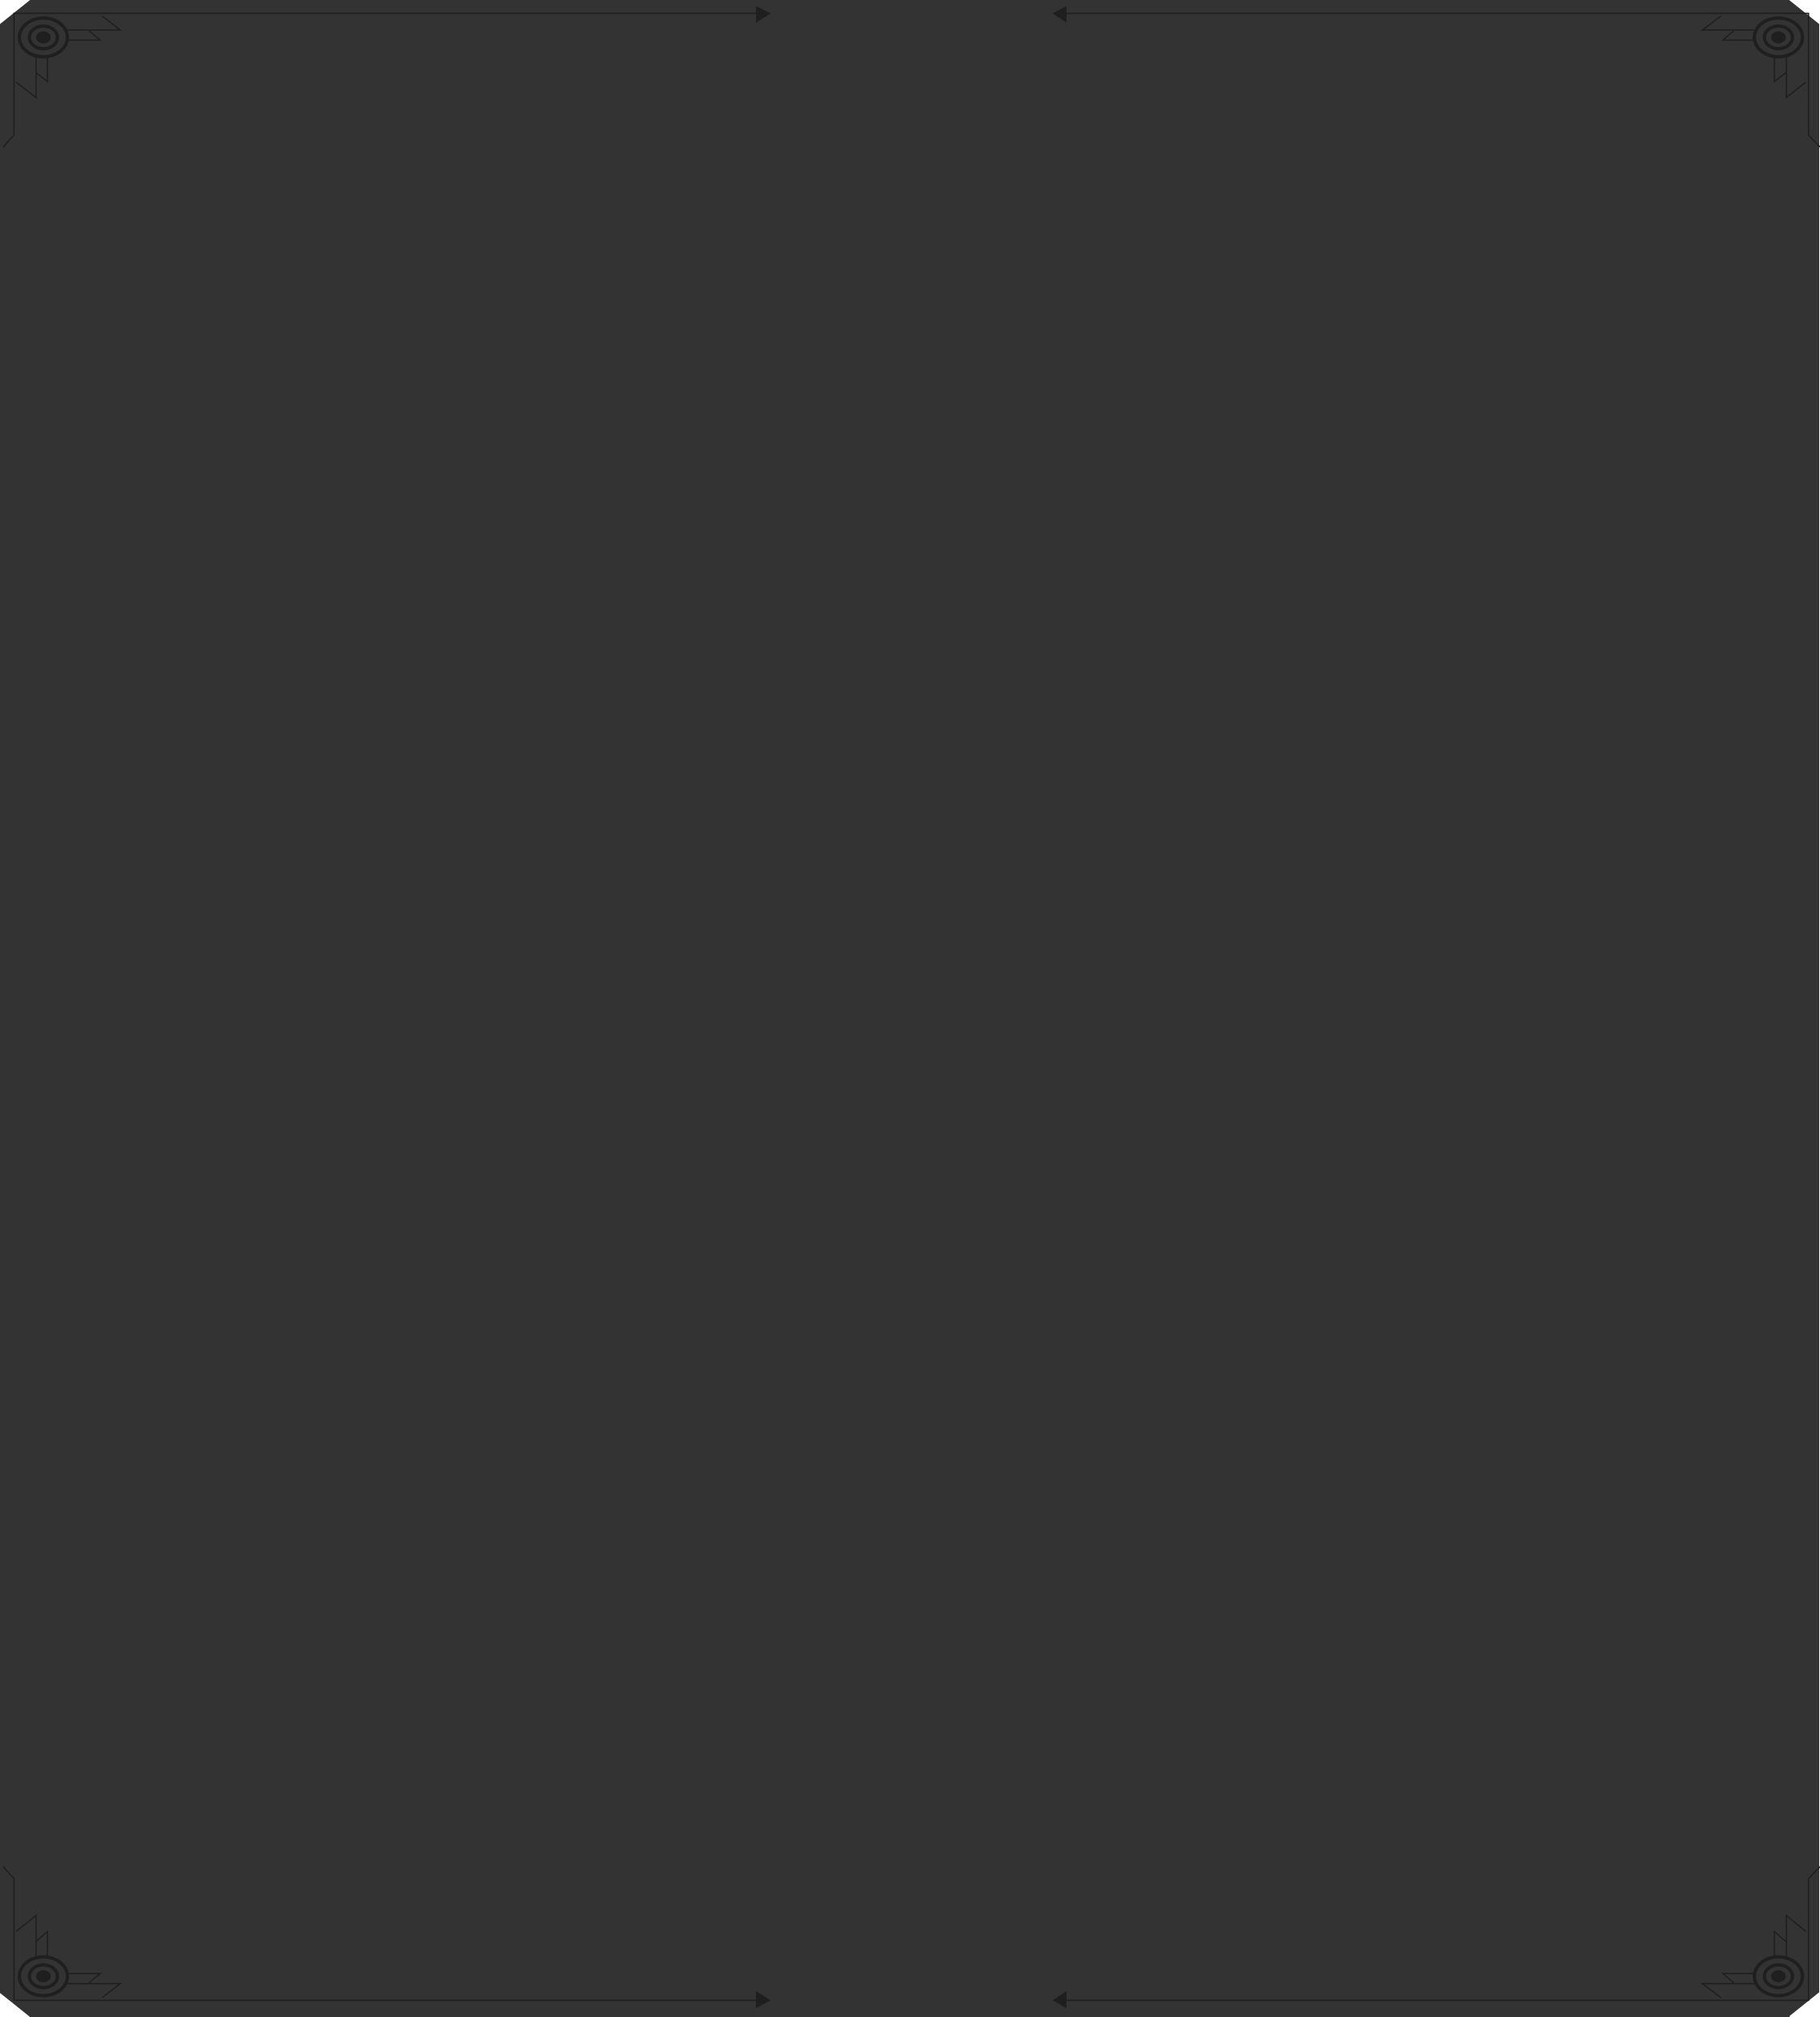
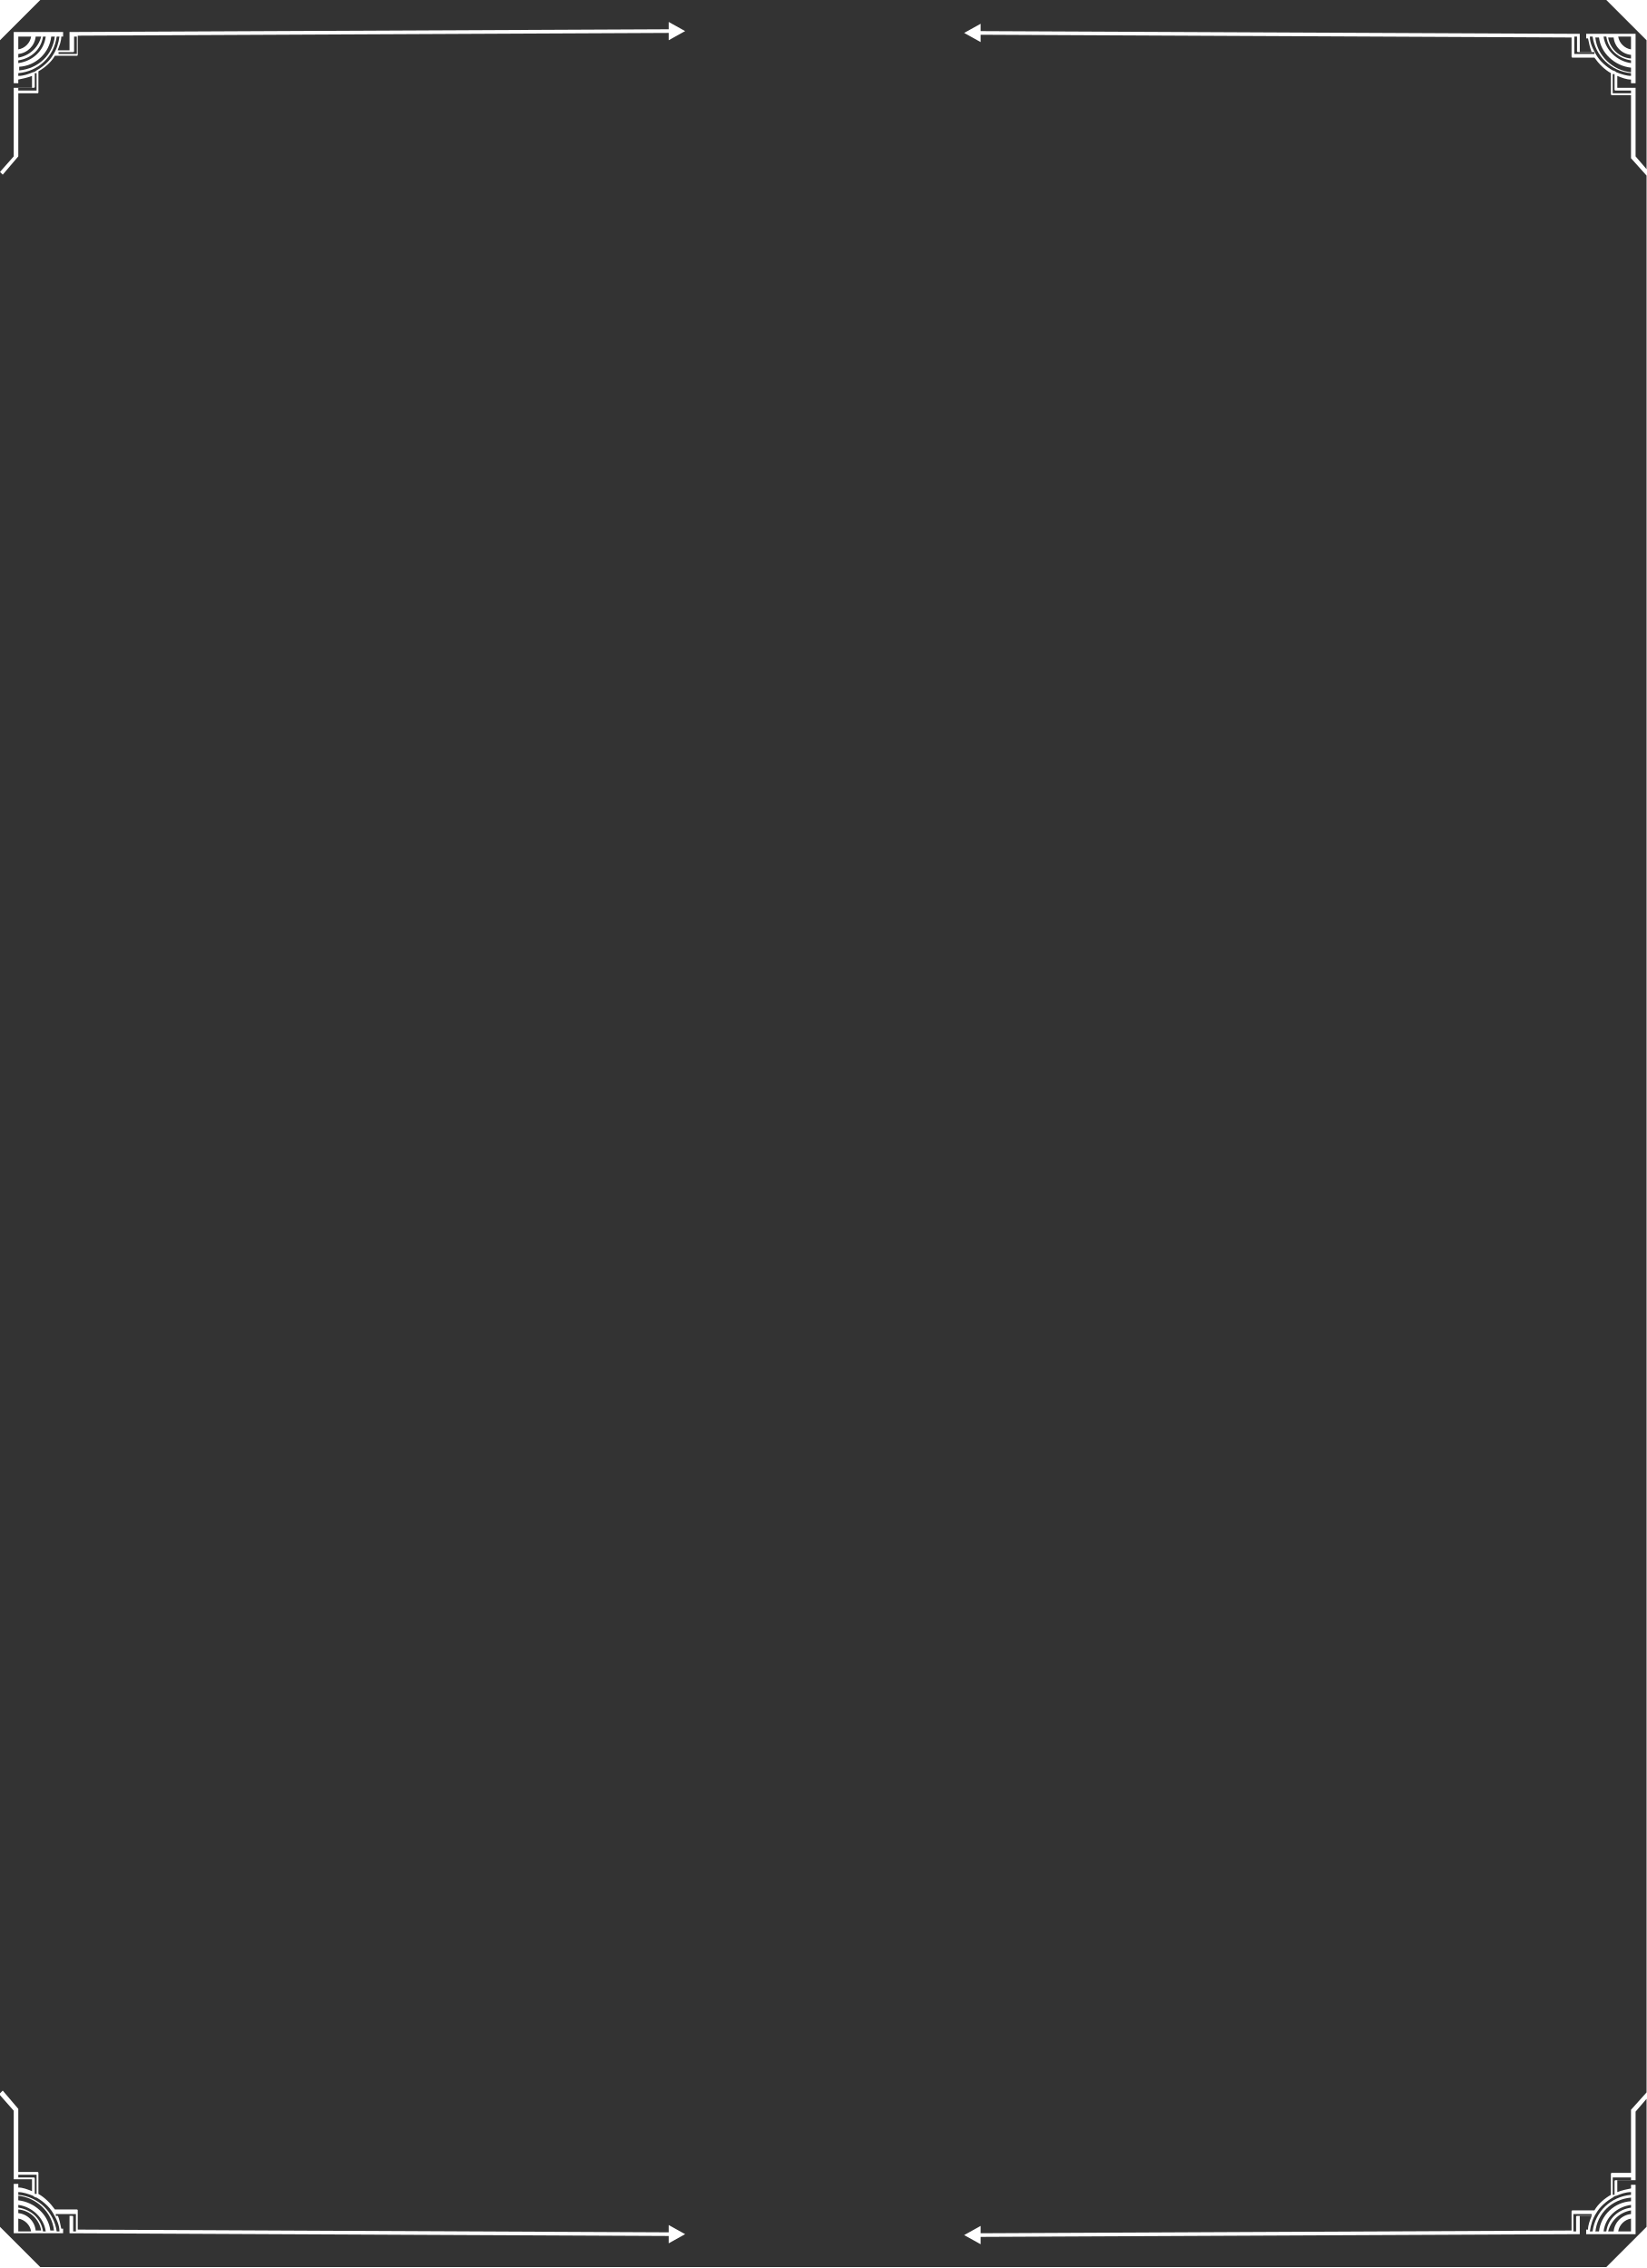
- <svg xmlns="http://www.w3.org/2000/svg" id="Layer_1" version="1.1" viewBox="0 0 272.5 302">
+ <svg xmlns="http://www.w3.org/2000/svg" version="1.1" viewBox="0 0 180 248">
  <defs>
    <style>
      .st0 {
-         stroke-width: .5px;
-       }
- 
-       .st0, .st1 {
-         stroke: #1f1f1f;
-         stroke-miterlimit: 10;
-       }
- 
-       .st0, .st2 {
        fill: #333;
      }

-       .st3, .st1 {
+       .st1 {
        fill: none;
      }

-       .st1 {
-         stroke-width: .2px;
+       .st2 {
+         display: none;
+       }
+ 
+       .st3 {
+         fill: #353535;
      }

      .st4 {
-         fill: #1f1f1f;
+         clip-path: url(#clippath);
      }

      .st5 {
-         display: none;
-       }
- 
-       .st6 {
-         fill: #353535;
-       }
- 
-       .st7 {
-         clip-path: url(#clippath);
-       }
- 
-       .st8 {
-         opacity: .5;
+         stroke: #1f1f1f;
+         stroke-miterlimit: 10;
+         stroke-width: .2px;
      }
    </style>
    <clipPath id="clippath">
-       <rect class="st3" x="46.2" y="27" width="180" height="247.4" />
+       <rect class="st1" y=".3" width="180" height="247.4" />
    </clipPath>
  </defs>
-   <g id="Layer_11" class="st5">
-     <g class="st8">
-       <g class="st7">
-         <g>
-           <path class="st6" d="M56.6,27.1h-5.9c-.8,2-4.5,4.2-4.5,4.2v2.6c2.9-3.1,6.5-5.4,10.4-6.8" />
-           <path class="st6" d="M215.9,274.4h5.9c.9-2,4.6-4.1,4.6-4.1v-2.6c-2.9,3-6.5,5.3-10.4,6.7h-.1Z" />
-           <path class="st6" d="M226.2,33.7v-2.6s-3.6-2.2-4.6-4.2h-5.9c4,1.4,7.5,3.7,10.4,6.7h.1Z" />
-           <path class="st6" d="M46.2,267.6v2.6s3.7,2.2,4.6,4.1h5.9c-4-1.4-7.5-3.7-10.4-6.7" />
-           <path class="st6" d="M46.2,254.1v9.6c.3.4.6,1,1,1.5-.4-2-.3-4.2.3-6.1l-1.3-5Z" />
-           <path class="st6" d="M214.9,271.9h-62.2c0,.1-.2.2-.3.3,0,0-.3.1-.4.1h-.3s-.2,0-.3-.2c0,0,0-.2-.2-.3v-.6c0-.1,0-.2.2-.3,0,0,.2-.1.3-.2h.3s.3,0,.4.1c0,0,.2.2.3.3h62.2c1.9,0,3.7-.5,5.4-1.4s3.1-2.1,4.3-3.5c.6-2.3.6-4.7,0-6.9h0c0-.1,1.8-7,1.8-7V49.2l-1.9-6.9h0c.7-2.3.7-4.7.1-7-1.2-1.5-2.6-2.7-4.3-3.6s-3.5-1.3-5.4-1.4h-62.2l-.3.3h-.7s-.2,0-.3-.2c0,0,0-.2-.2-.3v-.6s0-.2.2-.3c0,0,.2,0,.3-.2h.7l.3.3h62.2c5.7,0,9.5,4,11.4,6.7v-1.9c-3.3-3.6-7.5-6.2-12.2-7.5H58.4c-4.7,1.5-8.9,4.1-12.2,7.6v1.9c1.9-2.7,5.7-6.7,11.4-6.7h62.2l.3-.3h.7s.2,0,.3.2c0,0,0,.2.2.3v.6s0,.2-.2.3c0,0-.2,0-.3.2h-.7l-.3-.3h-62.2c-1.9,0-3.7.5-5.4,1.4s-3.1,2.1-4.3,3.6c-.6,2.3-.6,4.7,0,6.9h0c0,0-1.8,7-1.8,7v202.9l1.9,6.9h0c-.7,2.3-.7,4.7,0,7,1.2,1.5,2.6,2.7,4.3,3.6s3.5,1.3,5.4,1.4h62.2c0-.1.2-.2.3-.3,0,0,.3-.1.4-.1h.3s.2,0,.3.2c0,0,0,.2.2.3v.6c0,.1,0,.2-.2.3,0,0-.2.1-.3.2h-.3s-.3,0-.4-.1c0,0-.2-.2-.3-.3h-62.3c-5.7,0-9.5-3.9-11.4-6.7v1.9c3.3,3.6,7.5,6.2,12.2,7.4h155.5c4.7-1.3,9-3.9,12.2-7.4v-1.9c-1.9,2.8-5.7,6.7-11.4,6.7h.2Z" />
-           <path class="st6" d="M46.2,37.7v9.6l1.3-5c-.6-2-.7-4.1-.3-6.1-.4.5-.8,1.1-1,1.5Z" />
-           <path class="st6" d="M226.2,47.2v-9.6c-.3-.4-.6-1-1-1.5.4,2,.3,4.1-.3,6.1l1.3,5Z" />
-           <path class="st6" d="M225.2,265.1c.4-2,.3-4.2-.3-6.1l1.3-5v9.6c-.3.4-.6,1-1,1.5" />
-         </g>
+   <g id="Layer_1" class="st2">
+     <g class="st4">
+       <g>
+         <path class="st3" d="M10.4.3h-5.9C3.7,2.3,0,4.5,0,4.5v2.6C2.9,4,6.5,1.7,10.4.3" />
+         <path class="st3" d="M169.6,247.7h5.9c.9-2,4.6-4.1,4.6-4.1v-2.6c-2.9,3-6.5,5.3-10.4,6.7Z" />
+         <path class="st3" d="M180,7v-2.6s-3.6-2.2-4.6-4.2h-5.9c4,1.4,7.5,3.7,10.4,6.7Z" />
+         <path class="st3" d="M0,241v2.6s3.7,2.2,4.6,4.1h5.9c-4-1.4-7.5-3.7-10.4-6.7" />
+         <path class="st3" d="M0,227.4v9.6c.3.4.6,1,1,1.5-.4-2-.3-4.2.3-6.1l-1.3-5Z" />
+         <path class="st3" d="M168.6,245.1h-62.2c0,.1-.2.2-.3.3-.1,0-.3.1-.4.1-.1,0-.2,0-.3,0-.1,0-.2,0-.3-.2,0,0-.1-.2-.2-.3,0-.1,0-.2,0-.3s0-.2,0-.3c0-.1.1-.2.2-.3,0,0,.2-.1.3-.2.1,0,.2,0,.3,0,.1,0,.3,0,.4.1.1,0,.2.2.3.3h62.2c1.9,0,3.7-.5,5.4-1.4,1.7-.9,3.1-2.1,4.3-3.5.6-2.3.6-4.7,0-6.9h0c0-.1,1.8-7,1.8-7V22.5l-1.9-6.9h0c.7-2.3.7-4.7.1-7-1.2-1.5-2.6-2.7-4.3-3.6-1.7-.9-3.5-1.3-5.4-1.4h-62.2c0,.1-.2.2-.3.3-.1,0-.3.1-.4.1-.1,0-.2,0-.3,0-.1,0-.2,0-.3-.2,0,0-.1-.2-.2-.3,0-.1,0-.2,0-.3s0-.2,0-.3c0-.1.1-.2.2-.3,0,0,.2-.1.3-.2.1,0,.2,0,.3,0,.1,0,.3,0,.4.1.1,0,.2.2.3.3h62.2c5.7,0,9.5,4,11.4,6.7v-1.9c-3.3-3.6-7.5-6.2-12.2-7.5H12.2C7.5,1.6,3.3,4.2,0,7.8v1.9C1.9,6.9,5.7,2.9,11.4,2.9h62.2c0-.1.2-.2.3-.3.1,0,.3-.1.4-.1.1,0,.2,0,.3,0,.1,0,.2,0,.3.2,0,0,.1.2.2.3,0,.1,0,.2,0,.3s0,.2,0,.3c0,.1-.1.2-.2.3,0,0-.2.1-.3.2-.1,0-.2,0-.3,0-.1,0-.3,0-.4-.1-.1,0-.2-.2-.3-.3H11.4c-1.9,0-3.7.5-5.4,1.4-1.7.9-3.1,2.1-4.3,3.6-.6,2.3-.6,4.7.1,6.9h0c0,.1-1.8,7-1.8,7v202.9l1.9,6.9h0c-.7,2.3-.7,4.7-.1,7,1.2,1.5,2.6,2.7,4.3,3.6,1.7.9,3.5,1.3,5.4,1.4h62.2c0-.1.2-.2.3-.3.1,0,.3-.1.4-.1.1,0,.2,0,.3,0,.1,0,.2,0,.3.2,0,0,.1.2.2.3,0,.1,0,.2,0,.3s0,.2,0,.3c0,.1-.1.2-.2.3,0,0-.2.1-.3.2-.1,0-.2,0-.3,0-.1,0-.3,0-.4-.1-.1,0-.2-.2-.3-.3H11.4c-5.7,0-9.5-3.9-11.4-6.7v1.9c3.3,3.6,7.5,6.2,12.2,7.4h155.5c4.7-1.3,9-3.9,12.2-7.4v-1.9c-1.9,2.8-5.7,6.7-11.4,6.7Z" />
+         <path class="st3" d="M0,11v9.6l1.3-5c-.6-2-.7-4.1-.3-6.1-.4.5-.8,1.1-1,1.5Z" />
+         <path class="st3" d="M180,20.6v-9.6c-.3-.4-.6-1-1-1.5.4,2,.3,4.1-.3,6.1l1.3,5Z" />
+         <path class="st3" d="M179,238.5c.4-2,.3-4.2-.3-6.1l1.3-5v9.6c-.3.4-.6,1-1,1.5" />
      </g>
    </g>
  </g>
-   <g id="Layer_2">
+   <g id="Layer_4">
    <g>
-       <path class="st2" d="M268,302H4.5l-4.5-3.6V3.6L4.5,0h263.4l4.5,3.6v294.7l-4.5,3.6h.1Z" />
-       <g>
-         <g>
-           <g>
-             <polyline class="st1" points=".5 22 2.1 20.2 2.1 2 113.5 2" />
-             <polyline class="st1" points="2.4 12.3 5.4 14.6 5.4 4.5 18 4.5 15.3 2.4" />
-             <polyline class="st1" points="5.4 10.9 7.1 12.2 7.1 6 15 6 13.3 4.6" />
-             <ellipse class="st0" cx="6.5" cy="5.6" rx="3.6" ry="2.9" />
-             <ellipse class="st0" cx="6.5" cy="5.6" rx="2.1" ry="1.7" />
-             <ellipse class="st4" cx="6.5" cy="5.6" rx="1.1" ry=".9" />
-           </g>
-           <polygon class="st4" points="115.4 2 113.2 .9 113.2 3.4 115.4 2" />
-         </g>
-         <g>
-           <g>
-             <polyline class="st1" points="272.5 22 270.8 20.2 270.8 2 159.4 2" />
-             <polyline class="st1" points="270.4 12.3 267.5 14.6 267.5 4.5 254.9 4.5 257.7 2.4" />
-             <polyline class="st1" points="267.4 10.9 265.7 12.2 265.7 6 258 6 259.6 4.6" />
-             <ellipse class="st0" cx="266.3" cy="5.6" rx="3.6" ry="2.9" />
-             <ellipse class="st0" cx="266.3" cy="5.6" rx="2.1" ry="1.7" />
-             <ellipse class="st4" cx="266.3" cy="5.6" rx="1.1" ry=".9" />
-           </g>
-           <polygon class="st4" points="157.6 2 159.7 .9 159.7 3.4 157.6 2" />
-         </g>
-         <g>
-           <g>
-             <polyline class="st1" points=".5 279.5 2.1 281.3 2.1 299.5 113.5 299.5" />
-             <polyline class="st1" points="2.4 289.2 5.4 286.8 5.4 297 18 297 15.3 299.1" />
-             <polyline class="st1" points="5.4 290.7 7.1 289.2 7.1 295.5 15 295.5 13.3 296.9" />
-             <ellipse class="st0" cx="6.5" cy="295.9" rx="3.6" ry="2.9" />
-             <ellipse class="st0" cx="6.5" cy="295.9" rx="2.1" ry="1.7" />
-             <ellipse class="st4" cx="6.5" cy="295.9" rx="1.1" ry=".9" />
-           </g>
-           <polygon class="st4" points="115.4 299.5 113.2 300.7 113.2 298.1 115.4 299.5" />
-         </g>
-         <g>
-           <g>
-             <polyline class="st1" points="272.5 279.5 270.8 281.3 270.8 299.5 159.4 299.5" />
-             <polyline class="st1" points="270.4 289.2 267.5 286.8 267.5 297 254.9 297 257.7 299.1" />
-             <polyline class="st1" points="267.4 290.7 265.7 289.2 265.7 295.5 258 295.5 259.6 296.9" />
-             <ellipse class="st0" cx="266.3" cy="295.9" rx="3.6" ry="2.9" />
-             <ellipse class="st0" cx="266.3" cy="295.9" rx="2.1" ry="1.7" />
-             <ellipse class="st4" cx="266.3" cy="295.9" rx="1.1" ry=".9" />
-           </g>
-           <polygon class="st4" points="157.6 299.5 159.7 300.7 159.7 298.1 157.6 299.5" />
-         </g>
-       </g>
+       <path class="st0" d="M4.5,4h-.6c-.1,1-.9,1.8-1.9,1.9v.4c1.2-.2,2.2-1.1,2.5-2.3Z" />
+       <path class="st0" d="M4,8c0,0-.1,0-.2,0v1.5c0,0,0,.1-.1.1h-1.7v.3h2v-2.1Z" />
+       <path class="st0" d="M2,240.2v.4c1.8.2,3.3,1.6,3.5,3.3h.4c-.2-2-1.9-3.6-3.9-3.8Z" />
+       <path class="st0" d="M2,241.1v.3c1.4.2,2.5,1.2,2.7,2.6h.3c-.2-1.5-1.5-2.7-3-2.9Z" />
+       <path class="st0" d="M6,4h-.4c-.2,1.8-1.7,3.2-3.5,3.3v.4c2.1-.2,3.7-1.7,3.9-3.8Z" />
+       <path class="st0" d="M5,4h-.3c-.2,1.4-1.3,2.4-2.7,2.6v.3c1.5-.2,2.8-1.3,3-2.9Z" />
+       <path class="st0" d="M2,4v1.4c.7-.1,1.3-.7,1.4-1.4h-1.4Z" />
+       <path class="st0" d="M178.8,230.9v7.5h0s-2,0-2,0v1.3c.5-.2,1-.3,1.5-.4v-.4h.5v5.4h-5.4v-.5h.2c0-.5.2-1,.4-1.5h-1.3v2h0,0s-65.5.3-65.5.3v.8l-1.8-1,1.8-1v.8l64.6-.3v-2.1c0,0,0-.1.1-.1h2.4c.4-.7,1.1-1.3,1.8-1.7v-2.3c0,0,0-.1.1-.1h2.1v-6.9l1.7-1.9V19.2l-1.7-1.9v-6.9h-2.1c0,0-.1,0-.1-.1v-2.3c-.7-.4-1.3-1-1.8-1.7h-2.4c0,0-.1,0-.1-.1v-2.1l-64.6-.3v.8l-1.8-1,1.8-1v.8l65.5.3h0s0,0,0,0v2h1.3c-.2-.5-.3-1-.4-1.5h-.2v-.5h5.4v5.4h-.5v-.4c-.5,0-1-.2-1.5-.4v1.3h2s0,0,0,0v7.5l1.2,1.4V4.4l-4.4-4.4H4.4L0,4.4v14.4l1.5-1.7v-7.5h0s2,0,2,0v-1.3c-.5.2-1,.3-1.5.4v.4h-.5V3.5h5.4v.5h-.2c0,.5-.2,1-.4,1.5h1.3v-2h0,0s65.5-.3,65.5-.3v-.8l1.8,1-1.8,1v-.8l-64.6.3v2.1c0,0,0,.1-.1.1h-2.4c-.4.7-1.1,1.3-1.8,1.7v2.3c0,0,0,.1-.1.1h-2.1v6.9l-1.7,2-.3-.3v210.1l.3-.3,1.7,2v6.9h2.1c0,0,.1,0,.1.1v2.3c.7.4,1.3,1,1.8,1.7h2.4c0,0,.1,0,.1.1v2.1l64.6.3v-.8l1.8,1-1.8,1v-.8l-65.5-.3h0s0,0,0,0v-2h-1.3c.2.5.3,1,.4,1.5h.2v.5H1.5v-5.4h.5v.4c.5,0,1,.2,1.5.4v-1.3H1.5s0,0,0,0v-7.5l-1.5-1.7v14.4l4.4,4.4h171.2l4.4-4.4v-14l-1.2,1.4Z" />
+       <path class="st0" d="M2,241.6v.4c1,.1,1.8.9,1.9,1.9h.6c-.2-1.2-1.2-2.2-2.5-2.3Z" />
+       <path class="st0" d="M4,7.7c.7-.4,1.4-1,1.8-1.7.4-.6.6-1.3.7-2h-.3c-.3,2.2-2,3.8-4.2,4v.3c.6,0,1.1-.2,1.6-.4.1,0,.3-.1.4-.2Z" />
+       <path class="st0" d="M6.3,242.3h1.6c0,0,.1,0,.1.1v1.6h.3s0-1.9,0-1.9h-2.2c0,0,0,.1,0,.2Z" />
+       <path class="st0" d="M3.8,238.4v1.5c0,0,.1,0,.2,0v-2.1h-2v.3h1.7c0,0,.1,0,.1.1Z" />
+       <path class="st0" d="M2,242.6v1.4h1.4c-.1-.7-.7-1.3-1.4-1.4Z" />
+       <path class="st0" d="M4,240.3c-.1,0-.3-.1-.4-.2-.5-.2-1.1-.4-1.6-.4v.3c2.2.2,3.9,1.9,4.2,4h.3c0-.7-.3-1.3-.7-2-.4-.7-1.1-1.3-1.8-1.7Z" />
+       <path class="st0" d="M176.3,240c0,0,.1,0,.2,0v-1.5c0,0,0-.1.1-.1h1.7v-.3h-2v2.1Z" />
+       <path class="st0" d="M178.3,7.8v-.4c-1.8-.2-3.3-1.6-3.5-3.3h-.4c.2,2,1.9,3.6,3.9,3.8Z" />
+       <path class="st0" d="M175.3,244h.3c.2-1.4,1.3-2.4,2.7-2.6v-.3c-1.5.2-2.8,1.3-3,2.9Z" />
+       <path class="st0" d="M6.2,5.9h2.2v-1.9h-.3v1.6c0,0,0,.1-.1.1h-1.6c0,0,0,.1,0,.2Z" />
+       <path class="st0" d="M178.3,244v-1.4c-.7.1-1.3.7-1.4,1.4h1.4Z" />
+       <path class="st0" d="M174.4,244h.4c.2-1.8,1.7-3.2,3.5-3.3v-.4c-2.1.2-3.7,1.7-3.9,3.8Z" />
+       <path class="st0" d="M174.2,242.1h-2.2v1.9h.3v-1.6c0,0,0-.1.1-.1h1.6c0,0,0-.1,0-.2Z" />
+       <path class="st0" d="M176.3,240.3c-.7.4-1.4,1-1.8,1.7-.4.6-.6,1.3-.7,2h.3c.3-2.2,2-3.8,4.2-4v-.3c-.6,0-1.1.2-1.6.4-.1,0-.3.1-.4.2Z" />
+       <path class="st0" d="M175.8,244h.6c.1-1,.9-1.8,1.9-1.9v-.4c-1.2.2-2.2,1.1-2.5,2.3Z" />
+       <path class="st0" d="M174.1,5.7h-1.6c0,0-.1,0-.1-.1v-1.6h-.3s0,1.9,0,1.9h2.2c0,0,0-.1,0-.2Z" />
+       <path class="st0" d="M178.3,6.9v-.3c-1.4-.2-2.5-1.2-2.7-2.6h-.3c.2,1.5,1.5,2.7,3,2.9Z" />
+       <path class="st0" d="M176.5,9.6v-1.5c0,0-.1,0-.2,0v2.1h2v-.3h-1.7c0,0-.1,0-.1-.1Z" />
+       <path class="st0" d="M176.3,7.7c.1,0,.3.1.4.2.5.2,1.1.4,1.6.4v-.3c-2.2-.2-3.9-1.9-4.2-4h-.3c0,.7.3,1.3.7,2,.4.7,1.1,1.3,1.8,1.7Z" />
+       <path class="st0" d="M178.3,5.4v-1.4h-1.4c.1.7.7,1.3,1.4,1.4Z" />
+       <path class="st0" d="M178.3,6.4v-.4c-1-.1-1.8-.9-1.9-1.9h-.6c.2,1.2,1.2,2.2,2.5,2.3Z" />
    </g>
  </g>
+   <g id="Layer_2" class="st2">
+     <polygon class="st5" points="0 20.3 0 20.2 1 18.8 1 4.1 74.8 4.1 74.8 4.3 1.2 4.3 1.2 18.9 0 20.3" />
+     <polygon class="st5" points="11.9 6.1 6.2 6.1 6.2 5.8 11.3 5.8 9.7 4.3 9.9 4.1 11.9 6.1" />
+     <polygon points="3.2 6.1 3.1 6.1 3.1 6 3 6 3 5.8 3.2 5.8 3.2 6 3.2 6 3.2 6 3.2 6 3.2 6.1" />
+     <polygon class="st5" points="3.2 14.6 1 12.4 1.2 12.3 3 14 3 9.2 3.2 9.2 3.2 14.6" />
+     <polygon class="st5" points="9.9 7.2 6.4 7.2 6.4 7 9.3 7 8.4 6 8.6 5.9 9.9 7.2" />
+     <polygon class="st5" points="4.4 12.7 3 11.3 3.2 11.1 4.1 12.1 4.1 9.4 4.4 9.4 4.4 12.7" />
+     <path d="M4.1,9.6c-.4,0-.7,0-1-.2-1-.4-1.6-1.4-1.6-2.4s1.2-2.6,2.6-2.6,1.9.5,2.3,1.4c.2.4.3.8.3,1.2,0,1.4-1.1,2.5-2.4,2.6,0,0-.1,0-.2,0ZM4.1,5c-1.2,0-2.1.9-2.1,2.1s.5,1.6,1.3,1.9c.3.1.6.2.9.2,0,0,0,0,.1,0,1.1,0,1.9-1,2-2,0-.4,0-.7-.2-1h0c-.4-.7-1.1-1.1-1.9-1.1ZM4.1,8.7c-.4,0-.8-.2-1.1-.4-.3-.3-.6-.7-.6-1.2s.2-.9.5-1.2c0,0,.1,0,.1-.1.5-.4,1.5-.5,2.1,0,.4.3.6.8.6,1.3,0,.8-.6,1.5-1.4,1.6,0,0-.2,0-.2,0ZM4.1,5.9c-.3,0-.5,0-.7.3h0c-.2.3-.4.6-.4.9s.1.6.4.8c.2.2.5.3.8.3s0,0,.1,0h0c.6,0,1-.5,1-1.1,0-.4-.2-.7-.4-.9-.2-.2-.5-.3-.7-.3Z" />
+     <path d="M4.1,8.7c-.4,0-.8-.2-1.1-.4-.3-.3-.6-.7-.6-1.2s.2-.9.5-1.2c0,0,.1,0,.1-.1.5-.4,1.5-.5,2.1,0,.4.3.6.8.6,1.3h0c0,.9-.6,1.5-1.4,1.6,0,0-.1,0-.2,0ZM4.1,5.9c-.3,0-.5,0-.7.3h0c-.2.3-.4.6-.4.9s.1.6.4.8c.2.2.5.3.8.3s0,0,.1,0c.6,0,1-.5,1-1.1h.2s-.2,0-.2,0c0-.4-.2-.7-.4-.9-.2-.2-.5-.3-.7-.3Z" />
+     <path d="M4.1,8.7c-.4,0-.8-.2-1.1-.4-.3-.3-.6-.7-.6-1.2s.2-.9.5-1.2c0,0,.1,0,.1-.1.5-.4,1.5-.5,2.1,0,.4.3.6.8.6,1.3h0c0,.9-.6,1.5-1.4,1.6,0,0-.1,0-.2,0ZM4.1,5.9c-.3,0-.5,0-.7.3h0c-.2.3-.4.6-.4.9s.1.6.4.8c.2.2.5.3.8.3s0,0,.1,0c.6,0,1-.5,1-1.1h.2s-.2,0-.2,0c0-.4-.2-.7-.4-.9-.2-.2-.5-.3-.7-.3Z" />
+     <ellipse cx="4.1" cy="7" rx=".7" ry=".7" />
+     <polygon class="st5" points="76 4.2 74.6 3.2 74.6 5.2 76 4.2" />
+     <polygon class="st5" points="179.9 20.4 178.8 18.9 178.8 4.4 105.2 4.4 105.2 4.1 179 4.1 179 18.8 180.1 20.2 179.9 20.4" />
+     <polygon class="st5" points="173.8 6.1 168.1 6.1 170.1 4.1 170.3 4.3 168.7 5.9 173.8 5.9 173.8 6.1" />
+     <polygon points="176.9 6.1 176.8 6.1 176.8 6 176.8 6 176.8 6 176.8 6 176.8 5.9 177 5.9 177 6 176.9 6 176.9 6.1" />
+     <polygon class="st5" points="176.8 14.6 176.8 9.2 177 9.2 177 14.1 178.8 12.3 179 12.5 176.8 14.6" />
+     <polygon class="st5" points="173.6 7.2 170.1 7.2 171.4 5.9 171.6 6.1 170.7 7 173.6 7 173.6 7.2" />
+     <polygon class="st5" points="175.6 12.7 175.6 9.4 175.9 9.4 175.9 12.1 176.8 11.2 177 11.3 175.6 12.7" />
+     <path d="M175.9,9.6c0,0-.2,0-.2,0-1.3,0-2.4-1.2-2.4-2.5,0-.5.1-.9.3-1.2h0c.5-.9,1.3-1.4,2.3-1.4,1.4,0,2.6,1.2,2.6,2.6s-.6,1.9-1.6,2.4c-.3.1-.7.2-1.1.2ZM175.9,5c-.8,0-1.5.4-1.9,1.1h0c-.2.3-.2.6-.2,1,0,1.1.9,2,1.9,2.1,0,0,.1,0,.2,0,.3,0,.6,0,.9-.2.8-.3,1.3-1.1,1.3-1.9s-.9-2.1-2.1-2.1ZM175.9,8.7c0,0-.2,0-.2,0-.8-.1-1.4-.8-1.4-1.6,0-.6.2-1,.6-1.3.6-.5,1.5-.5,2.1,0,0,0,0,0,0,0,.3.3.5.7.5,1.2s-.2.9-.6,1.2c-.3.3-.7.4-1.1.4ZM175.9,5.9c-.3,0-.5,0-.7.3-.3.2-.4.5-.4.9,0,.6.4,1.1,1,1.1h0s0,0,.1,0c.3,0,.6-.1.8-.3.2-.2.4-.5.4-.8s-.1-.6-.4-.8h0c-.2-.2-.5-.3-.7-.3Z" />
+     <path d="M175.9,8.7c0,0-.2,0-.3,0-.8,0-1.4-.8-1.4-1.6h0c0-.6.2-1,.6-1.3.6-.5,1.5-.5,2.1,0,0,0,0,0,0,0,.3.3.5.7.5,1.2s-.2.9-.6,1.2c-.3.3-.7.4-1.1.4ZM175.9,5.9c-.3,0-.5,0-.7.3-.3.2-.4.5-.4.9h0c0,.6.4,1.1,1,1.1,0,0,.1,0,.2,0,.3,0,.6-.1.8-.3.2-.2.4-.5.4-.8s-.1-.6-.4-.8h0c-.2-.2-.5-.3-.7-.3Z" />
+     <path d="M175.9,8.7c0,0-.2,0-.3,0-.8,0-1.4-.8-1.4-1.6h0c0-.6.2-1,.6-1.3.6-.5,1.5-.5,2.1,0,0,0,0,0,0,0,.3.3.5.7.5,1.2s-.2.9-.6,1.2c-.3.3-.7.4-1.1.4ZM175.9,5.9c-.3,0-.5,0-.7.3-.3.2-.4.5-.4.9h0c0,.6.4,1.1,1,1.1,0,0,.1,0,.2,0,.3,0,.6-.1.8-.3.2-.2.4-.5.4-.8s-.1-.6-.4-.8h0c-.2-.2-.5-.3-.7-.3Z" />
+     <ellipse cx="175.9" cy="7.1" rx=".7" ry=".7" />
+     <polygon class="st5" points="104 4.2 105.4 3.2 105.4 5.3 104 4.2" />
+     <polygon class="st5" points="74.8 244.3 1 244.3 1 229.6 0 228.2 0 228 1.2 229.5 1.2 244 74.8 244 74.8 244.3" />
+     <polygon class="st5" points="9.9 244.3 9.7 244.1 11.3 242.5 6.2 242.5 6.2 242.3 11.9 242.3 9.9 244.3" />
+     <polygon points="3.2 242.5 3 242.5 3 242.4 3.1 242.4 3.1 242.3 3.2 242.3 3.2 242.4 3.2 242.4 3.2 242.4 3.2 242.4 3.2 242.5" />
+     <polygon class="st5" points="3.2 239.2 3 239.2 3 234.3 1.2 236.1 1 235.9 3.2 233.7 3.2 239.2" />
+     <polygon class="st5" points="8.6 242.5 8.4 242.3 9.3 241.4 6.4 241.4 6.4 241.2 9.9 241.2 8.6 242.5" />
+     <polygon class="st5" points="4.4 239 4.1 239 4.1 236.3 3.2 237.2 3 237 4.4 235.7 4.4 239" />
+     <path d="M4.1,243.9c-1.4,0-2.6-1.2-2.6-2.6s.6-1.9,1.6-2.4c.4-.2.9-.3,1.3-.2,1.3,0,2.4,1.2,2.4,2.5,0,.5-.1.9-.3,1.2h0c-.4.9-1.3,1.4-2.3,1.4ZM4.1,239.2c-.3,0-.6,0-.9.2-.8.3-1.3,1.1-1.3,1.9s.9,2.1,2.1,2.1,1.5-.4,1.9-1.1h0c.2-.3.2-.6.2-1,0-1.1-.9-2-1.9-2.1,0,0-.1,0-.1,0ZM4.1,243c-.4,0-.8-.1-1-.4,0,0,0,0,0,0-.3-.3-.5-.7-.5-1.2s.2-.9.6-1.2c.3-.3.7-.4,1.1-.4s.2,0,.2,0c.8.1,1.4.8,1.4,1.6,0,.6-.2,1-.6,1.3-.3.2-.7.4-1,.4ZM4.1,240.2c-.3,0-.6.1-.8.3-.2.2-.4.5-.4.8s.1.6.4.8h0c.4.4,1.1.4,1.5,0,.3-.2.4-.5.4-.9,0-.6-.4-1.1-1-1.1h0s0,0-.1,0Z" />
+     <path d="M4.1,243c-.4,0-.8-.1-1-.4,0,0,0,0,0,0-.3-.3-.5-.7-.5-1.2s.2-.9.6-1.2c.3-.3.7-.4,1.1-.4s.2,0,.3,0c.8,0,1.4.8,1.4,1.6h0c0,.6-.2,1-.6,1.3-.3.2-.7.4-1,.4ZM4.1,240.2c-.3,0-.6.1-.8.3-.2.2-.4.5-.4.8s.1.6.4.8h0c.4.4,1.1.4,1.5,0,.3-.2.4-.5.4-.9h0c0-.6-.4-1.1-1-1.1,0,0-.1,0-.2,0Z" />
+     <path d="M4.1,243c-.4,0-.8-.1-1-.4,0,0,0,0,0,0-.3-.3-.5-.7-.5-1.2s.2-.9.6-1.2c.3-.3.7-.4,1.1-.4s.2,0,.3,0c.8,0,1.4.8,1.4,1.6h0c0,.6-.2,1-.6,1.3-.3.2-.7.4-1,.4ZM4.1,240.2c-.3,0-.6.1-.8.3-.2.2-.4.5-.4.8s.1.6.4.8h0c.4.4,1.1.4,1.5,0,.3-.2.4-.5.4-.9h0c0-.6-.4-1.1-1-1.1,0,0-.1,0-.2,0Z" />
+     <ellipse cx="4.1" cy="241.3" rx=".7" ry=".7" />
+     <polygon class="st5" points="76 244.2 74.6 245.2 74.6 243.1 76 244.2" />
+     <polygon class="st5" points="179 244.3 105.2 244.3 105.2 244 178.8 244 178.8 229.5 179.9 228 180.1 228.2 179 229.5 179 244.3" />
+     <polygon class="st5" points="170.1 244.2 168.1 242.2 173.8 242.2 173.8 242.5 168.7 242.5 170.3 244 170.1 244.2" />
+     <polygon points="177 242.5 176.8 242.5 176.8 242.4 176.8 242.4 176.8 242.3 176.8 242.3 176.8 242.2 176.9 242.2 176.9 242.3 177 242.3 177 242.5" />
+     <polygon class="st5" points="177 239.2 176.8 239.2 176.8 233.7 179 235.9 178.8 236.1 177 234.3 177 239.2" />
+     <polygon class="st5" points="171.4 242.5 170.1 241.1 173.6 241.1 173.6 241.4 170.7 241.4 171.6 242.3 171.4 242.5" />
+     <polygon class="st5" points="175.9 239 175.6 239 175.6 235.7 177 237 176.8 237.2 175.9 236.3 175.9 239" />
+     <path d="M175.9,243.9c-1,0-1.9-.5-2.3-1.4-.2-.4-.3-.8-.3-1.2,0-1.4,1.1-2.5,2.4-2.6,0,0,.1,0,.2,0,.4,0,.7,0,1,.2,1,.4,1.6,1.4,1.6,2.4s-1.2,2.6-2.6,2.6ZM175.9,239.2s0,0-.1,0c-1.1,0-1.9,1-2,2,0,.4,0,.7.2,1h0c.4.7,1.1,1.1,1.9,1.1,1.2,0,2.1-.9,2.1-2.1s-.5-1.6-1.3-1.9c-.3-.1-.6-.2-.9-.2ZM175.9,242.9c-.4,0-.8-.1-1-.4-.4-.3-.6-.8-.6-1.3,0-.8.6-1.5,1.4-1.6,0,0,.2,0,.2,0,.4,0,.8.2,1.1.4.3.3.6.7.6,1.2s-.2.9-.5,1.2c0,0-.1,0-.1.1-.2.2-.6.3-1,.3ZM175.9,240.1s0,0-.1,0h0c-.6,0-1,.5-1,1.1,0,.4.2.7.4.9.4.4,1.1.3,1.5,0l.2.2v-.2c.1-.2.3-.5.3-.9s-.1-.6-.4-.8c-.2-.2-.5-.3-.8-.3Z" />
+     <path d="M175.9,242.9c-.4,0-.8-.1-1-.4-.4-.3-.6-.8-.6-1.3h0c0-.9.6-1.5,1.4-1.6,0,0,.1,0,.2,0,.4,0,.8.2,1.1.4.3.3.6.7.6,1.2s-.2.9-.5,1.2c0,0-.1,0-.1.1-.2.2-.6.3-1,.3ZM175.9,240.1s0,0-.1,0c-.6,0-1,.5-1,1.1h-.2s.2,0,.2,0c0,.4.2.7.4.9.4.4,1.1.3,1.5,0l.2.2v-.2c.1-.2.3-.5.3-.9s-.1-.6-.4-.8c-.2-.2-.5-.3-.8-.3Z" />
+     <path d="M175.9,242.9c-.4,0-.8-.1-1-.4-.4-.3-.6-.8-.6-1.3h0c0-.9.6-1.5,1.4-1.6,0,0,.1,0,.2,0,.4,0,.8.2,1.1.4.3.3.6.7.6,1.2s-.2.9-.5,1.2c0,0-.1,0-.1.1-.2.2-.6.3-1,.3ZM175.9,240.1s0,0-.1,0c-.6,0-1,.5-1,1.1h-.2s.2,0,.2,0c0,.4.2.7.4.9.4.4,1.1.3,1.5,0l.2.2v-.2c.1-.2.3-.5.3-.9s-.1-.6-.4-.8c-.2-.2-.5-.3-.8-.3Z" />
+     <ellipse cx="175.9" cy="241.3" rx=".7" ry=".7" />
+     <polygon class="st5" points="104 244.1 105.4 245.2 105.4 243.1 104 244.1" />
+   </g>
</svg>
